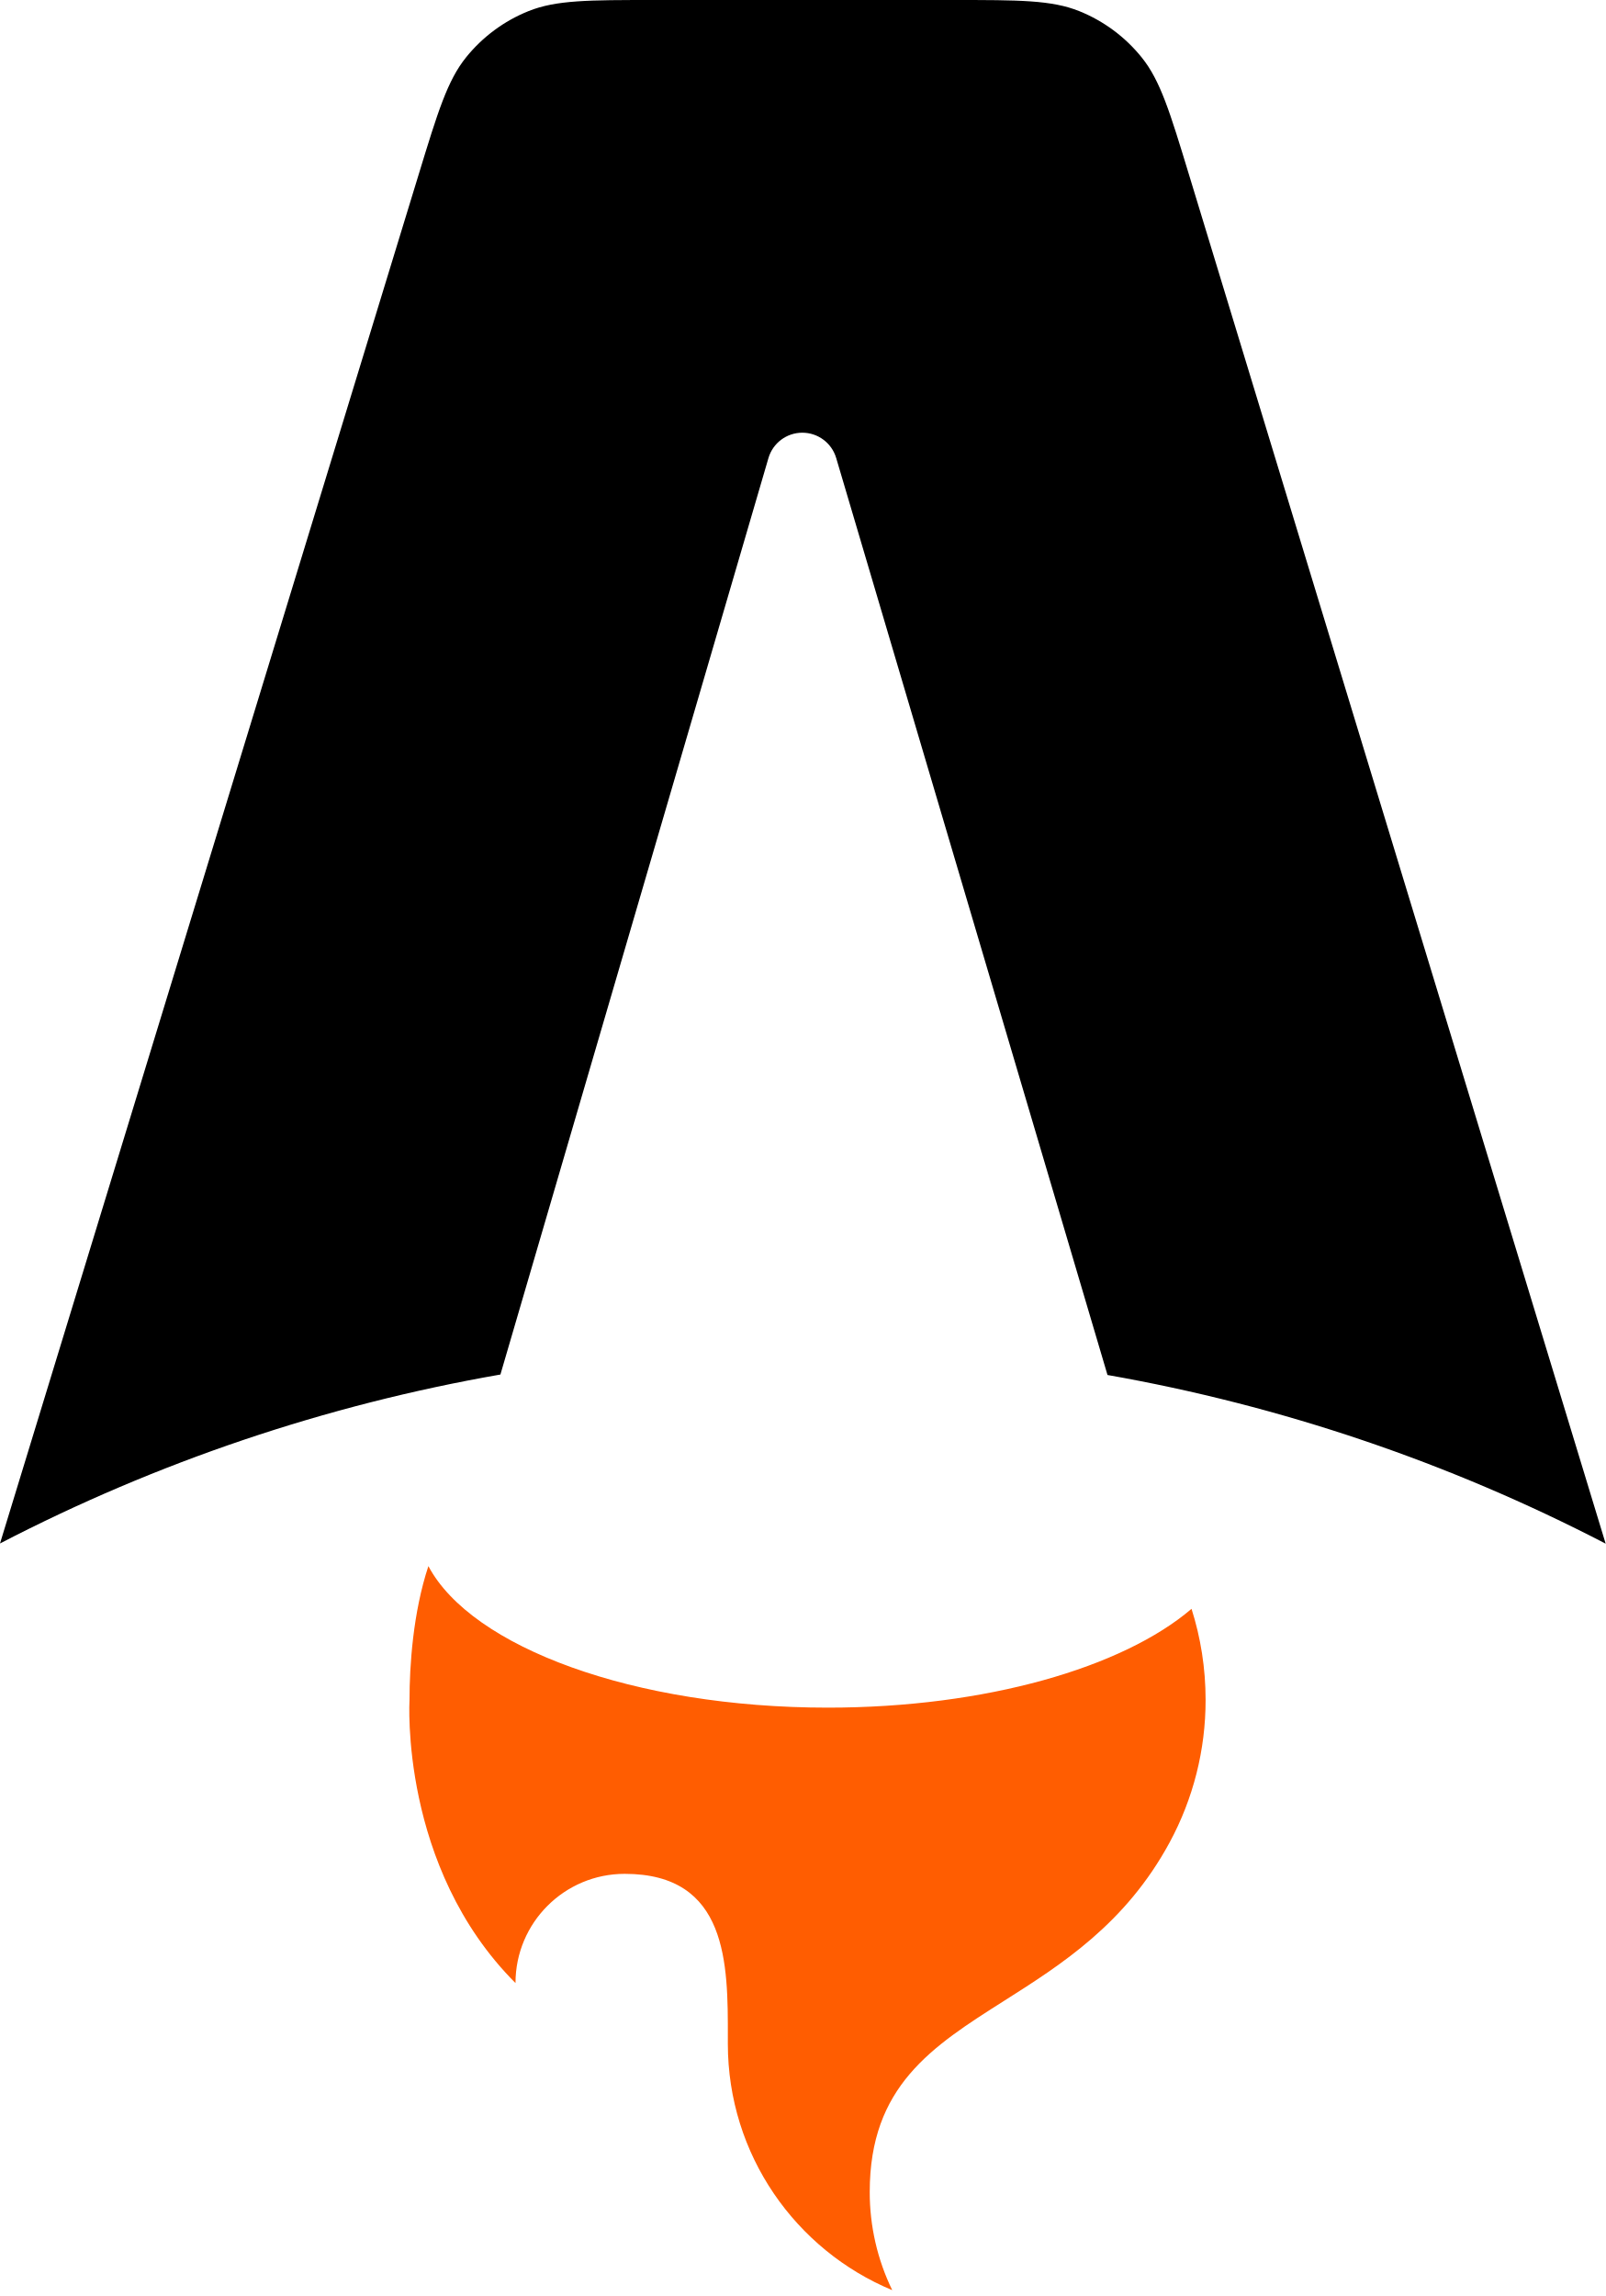
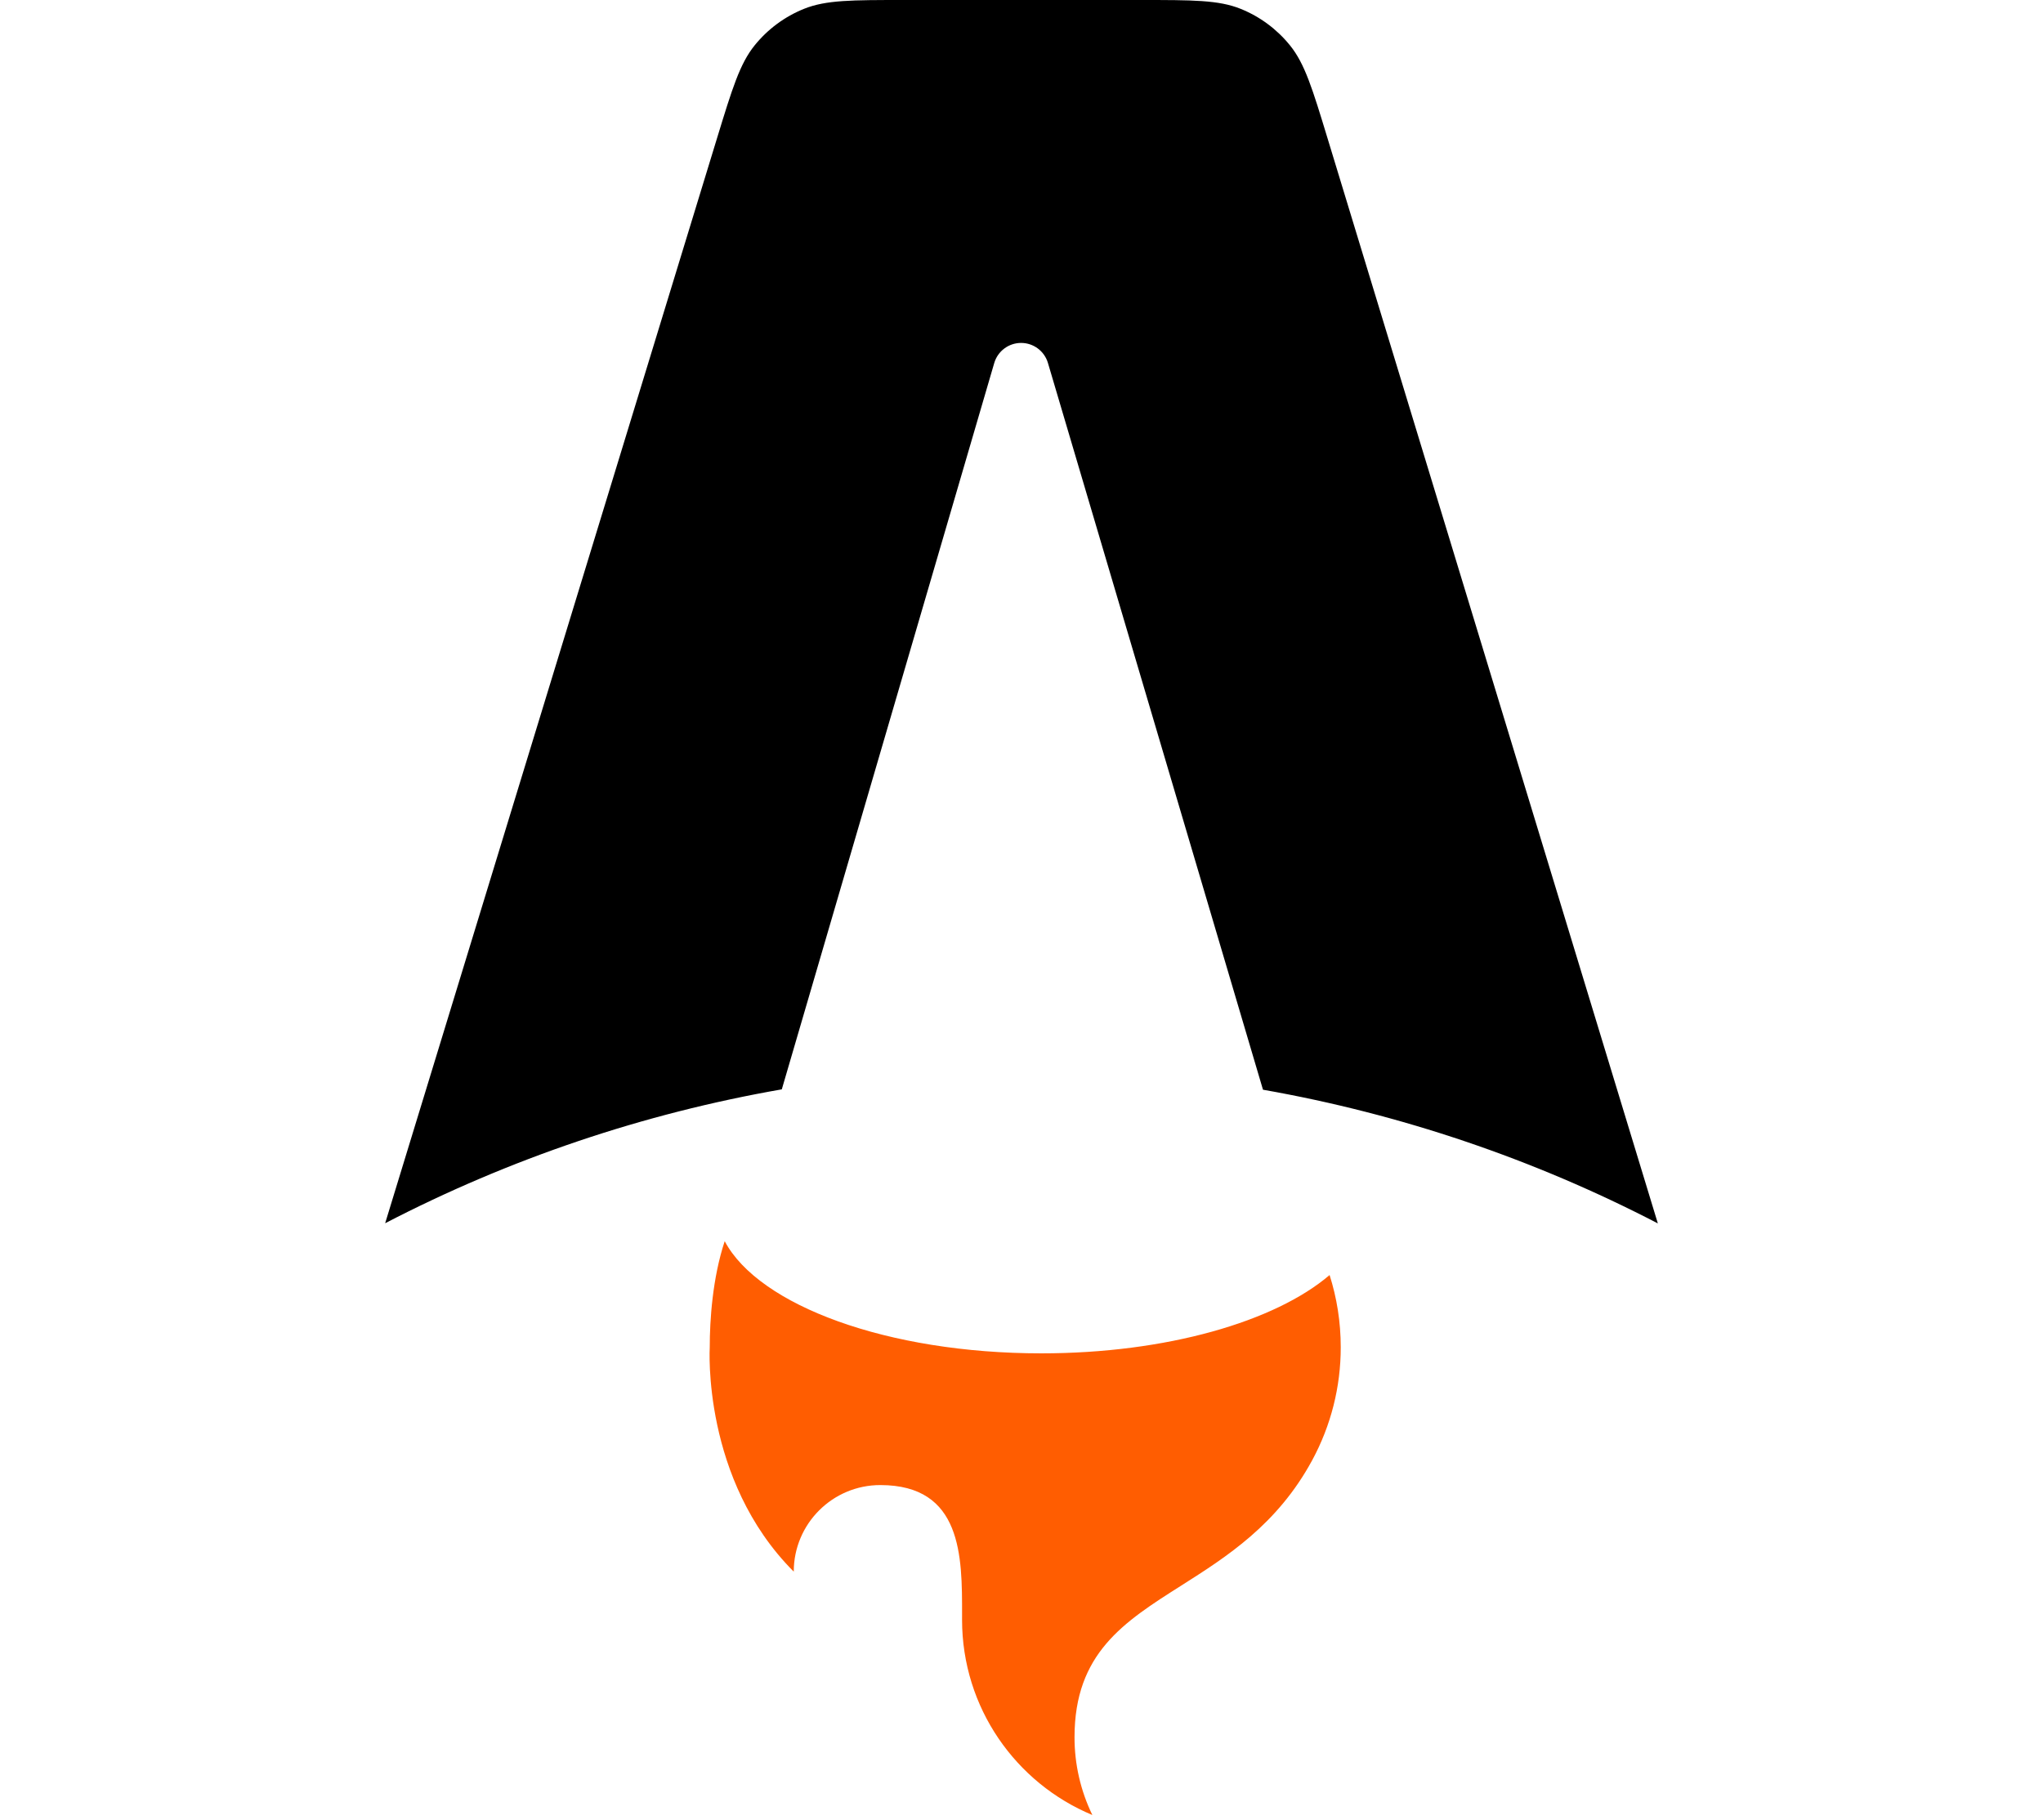
- <svg xmlns="http://www.w3.org/2000/svg" viewBox="0 0 256 366" width="256" height="366" preserveAspectRatio="xMidYMid">
+ <svg xmlns="http://www.w3.org/2000/svg" viewBox="0 0 256 366" width="256" height="228" preserveAspectRatio="xMidYMid">
  <path d="M182.022 9.147c2.982 3.702 4.502 8.697 7.543 18.687L256 246.074a276.467 276.467 0 0 0-79.426-26.891L133.318 73.008a5.63 5.63 0 0 0-10.802.017L79.784 219.11A276.453 276.453 0 0 0 0 246.04L66.76 27.783c3.051-9.972 4.577-14.959 7.559-18.654a24.541 24.541 0 0 1 9.946-7.358C88.67 0 93.885 0 104.314 0h47.683c10.443 0 15.664 0 20.074 1.774a24.545 24.545 0 0 1 9.95 7.373Z" />
  <path fill="#FF5D01" d="M189.972 256.46c-10.952 9.364-32.812 15.751-57.992 15.751-30.904 0-56.807-9.621-63.68-22.56-2.458 7.415-3.009 15.903-3.009 21.324 0 0-1.619 26.623 16.898 45.14 0-9.615 7.795-17.41 17.41-17.41 16.48 0 16.46 14.378 16.446 26.043l-.001 1.041c0 17.705 10.82 32.883 26.21 39.28a35.685 35.685 0 0 1-3.588-15.647c0-16.886 9.913-23.173 21.435-30.48 9.167-5.814 19.353-12.274 26.372-25.232a47.588 47.588 0 0 0 5.742-22.735c0-5.06-.786-9.938-2.243-14.516Z" />
</svg>
